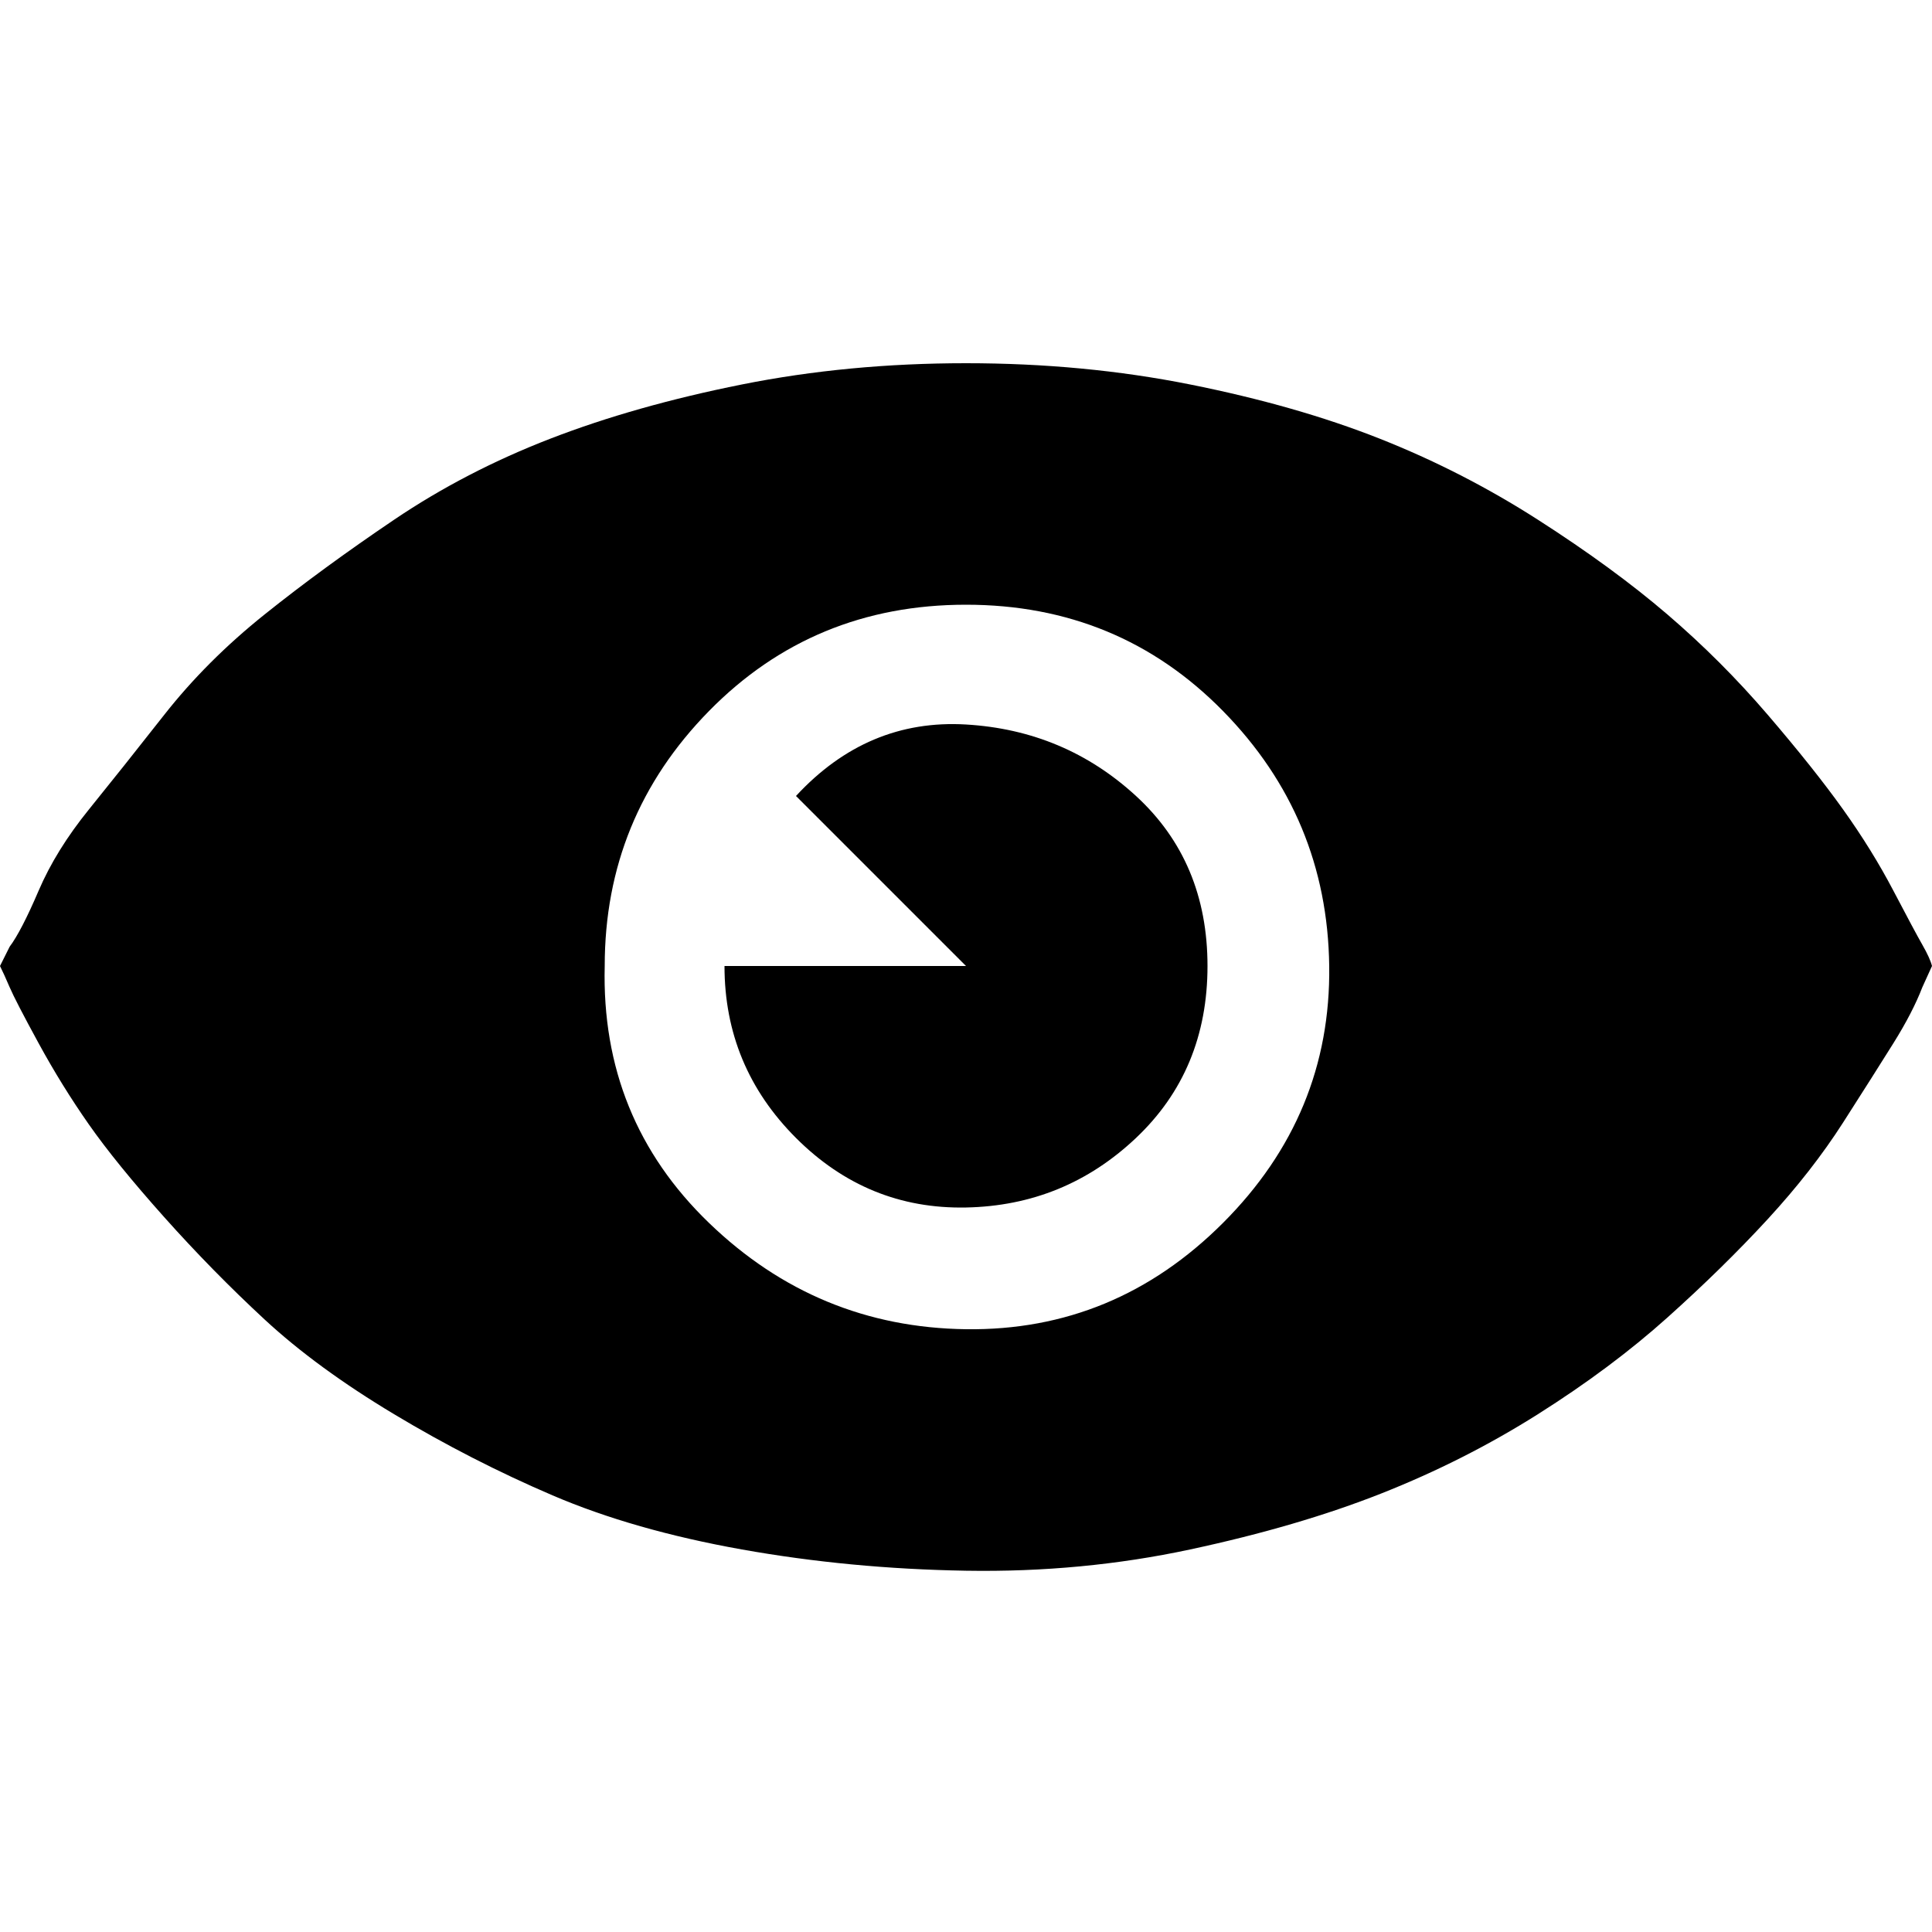
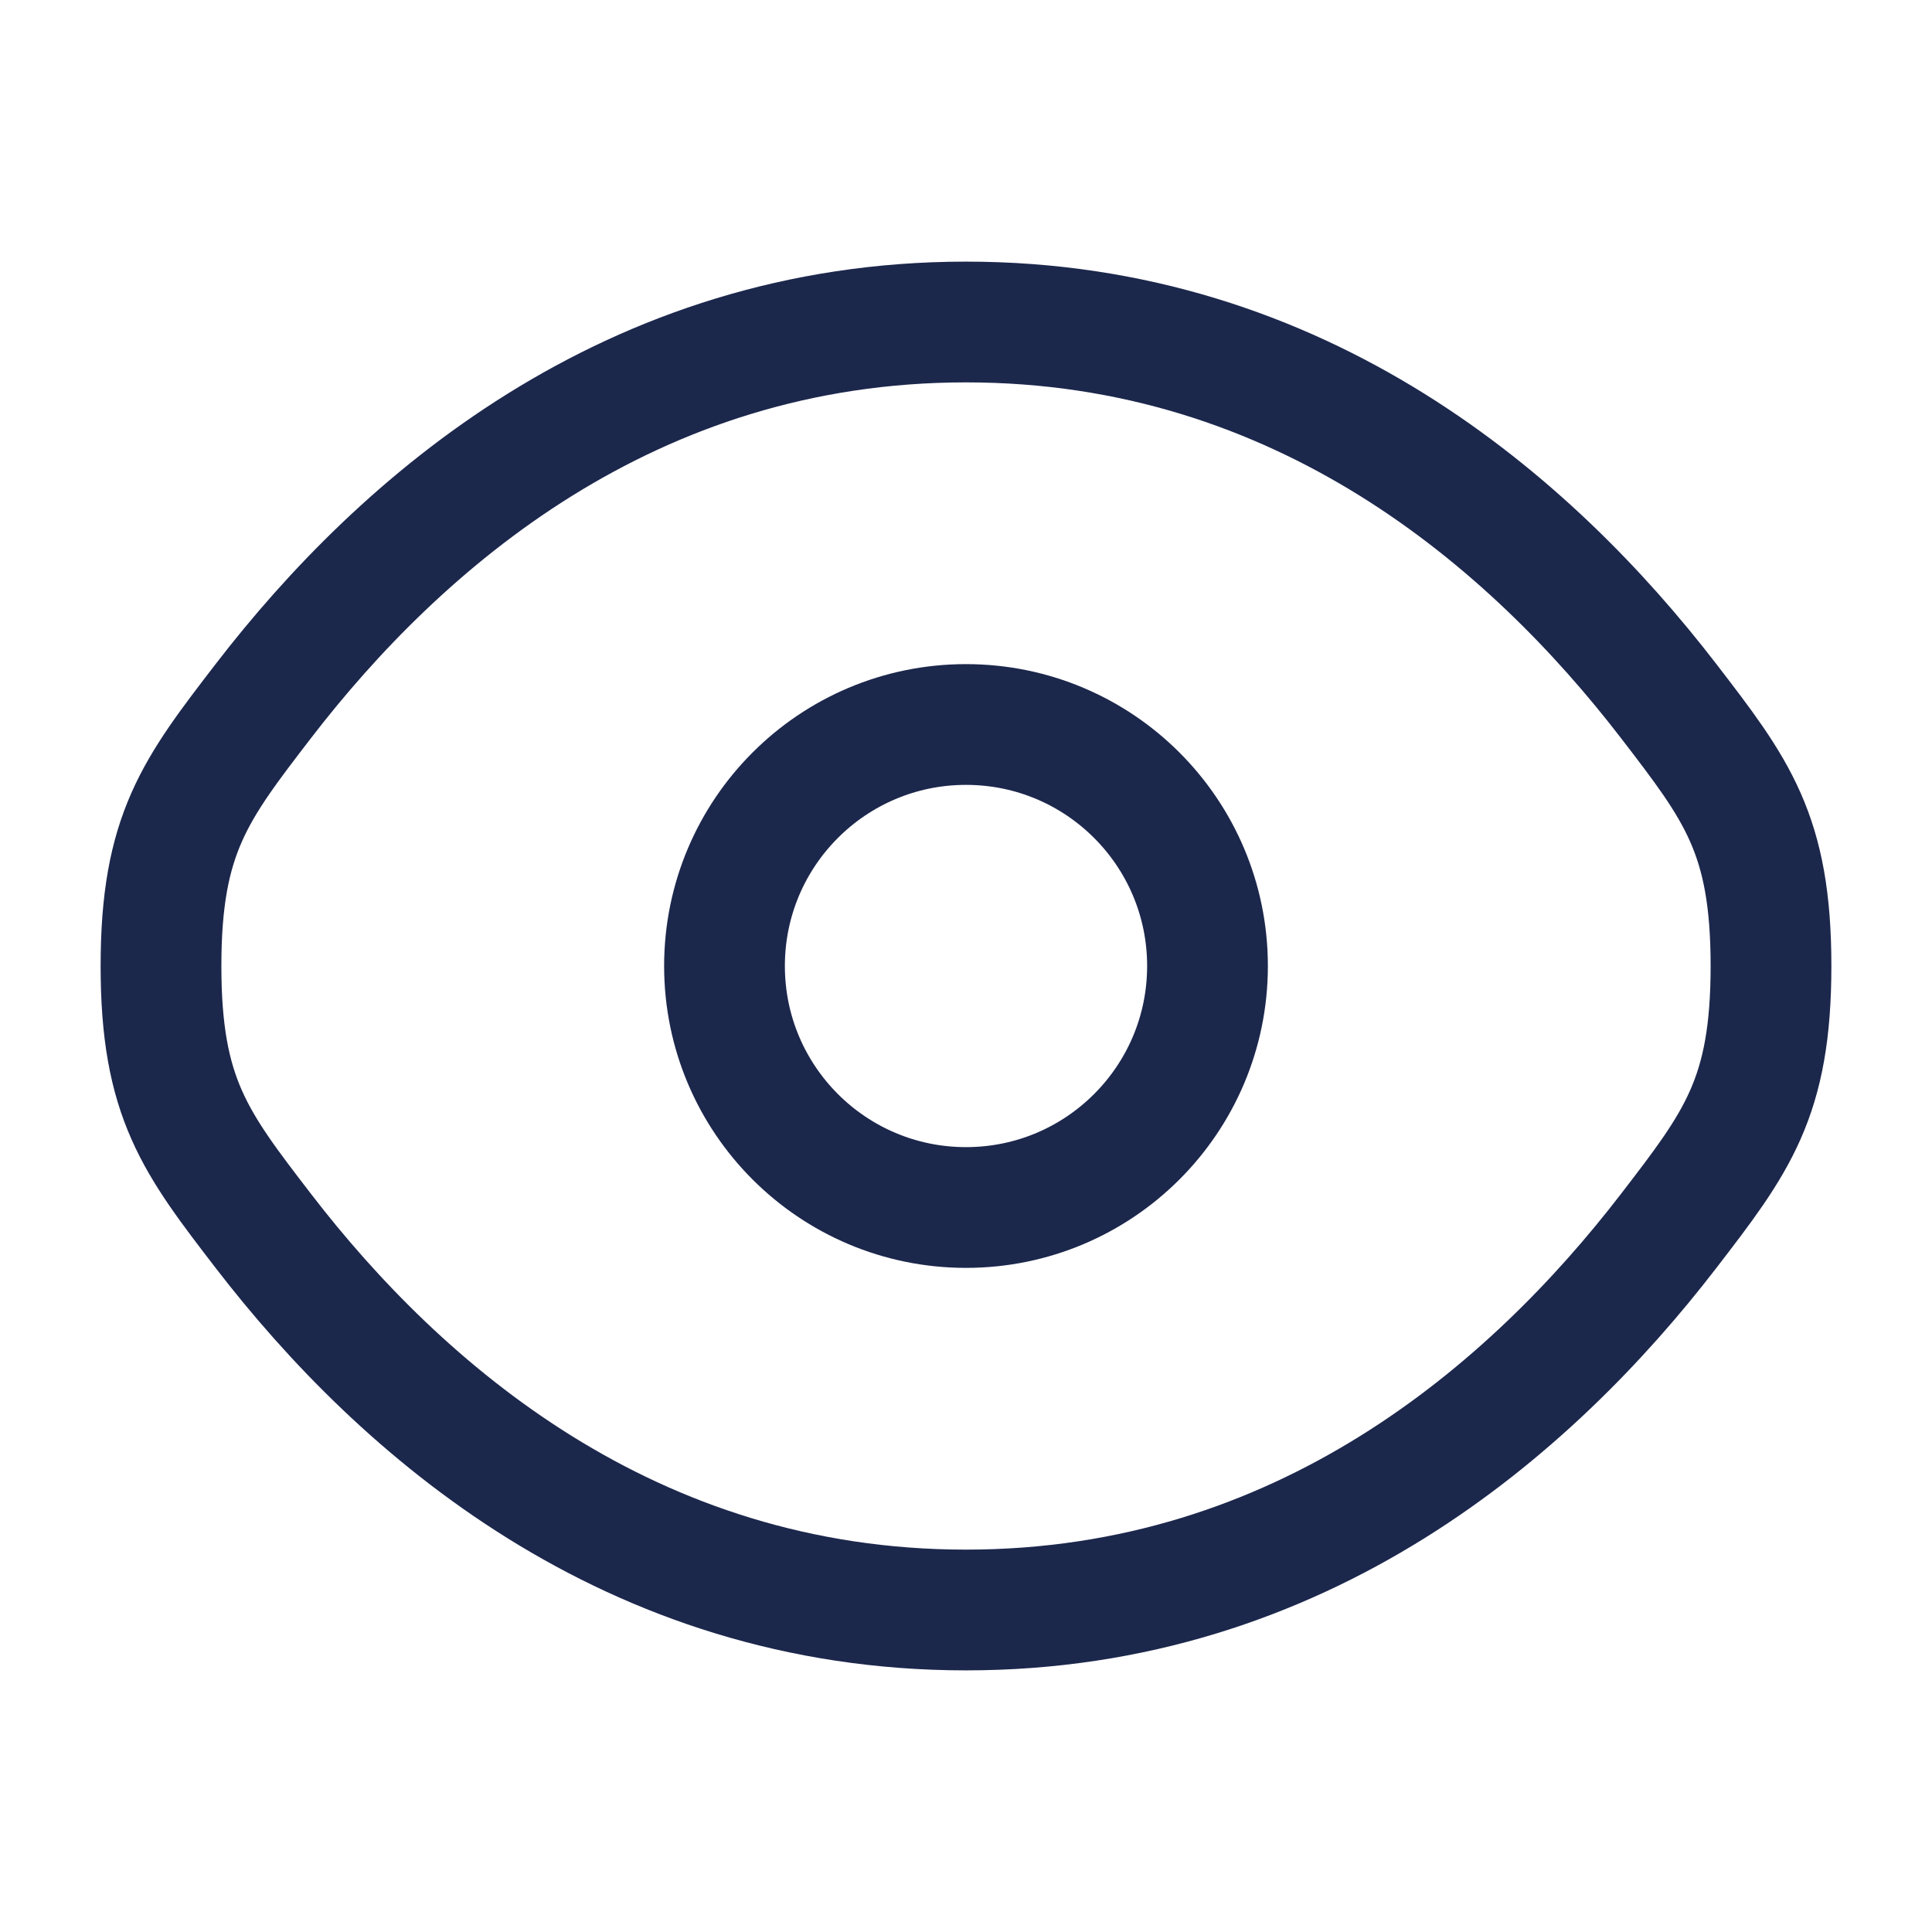
- <svg xmlns="http://www.w3.org/2000/svg" fill="#000000" width="800px" height="800px" viewBox="0 0 32 32" version="1.1">
-   <path d="M0 16q0.064 0.128 0.16 0.352t0.48 0.928 0.832 1.344 1.248 1.536 1.664 1.696 2.144 1.568 2.624 1.344 3.136 0.896 3.712 0.352 3.712-0.352 3.168-0.928 2.592-1.312 2.144-1.6 1.664-1.632 1.248-1.6 0.832-1.312 0.48-0.928l0.16-0.352q-0.032-0.128-0.16-0.352t-0.48-0.896-0.832-1.344-1.248-1.568-1.664-1.664-2.144-1.568-2.624-1.344-3.136-0.896-3.712-0.352-3.712 0.352-3.168 0.896-2.592 1.344-2.144 1.568-1.664 1.664-1.248 1.568-0.832 1.344-0.48 0.928zM10.016 16q0-2.464 1.728-4.224t4.256-1.76 4.256 1.76 1.76 4.224-1.76 4.256-4.256 1.76-4.256-1.76-1.728-4.256zM12 16q0 1.664 1.184 2.848t2.816 1.152 2.816-1.152 1.184-2.848-1.184-2.816-2.816-1.184-2.816 1.184l2.816 2.816h-4z" />
+ <svg xmlns="http://www.w3.org/2000/svg" width="800px" height="800px" viewBox="0 0 24 24" fill="none">
+   <path d="M3.275 15.296C2.425 14.191 2 13.639 2 12C2 10.361 2.425 9.809 3.275 8.704C4.972 6.5 7.818 4 12 4C16.182 4 19.028 6.5 20.725 8.704C21.575 9.809 22 10.361 22 12C22 13.639 21.575 14.191 20.725 15.296C19.028 17.5 16.182 20 12 20C7.818 20 4.972 17.5 3.275 15.296Z" stroke="#1C274C" stroke-width="1.5" />
+   <path d="M15 12C15 13.657 13.657 15 12 15C10.343 15 9 13.657 9 12C9 10.343 10.343 9 12 9C13.657 9 15 10.343 15 12Z" stroke="#1C274C" stroke-width="1.5" />
</svg>
